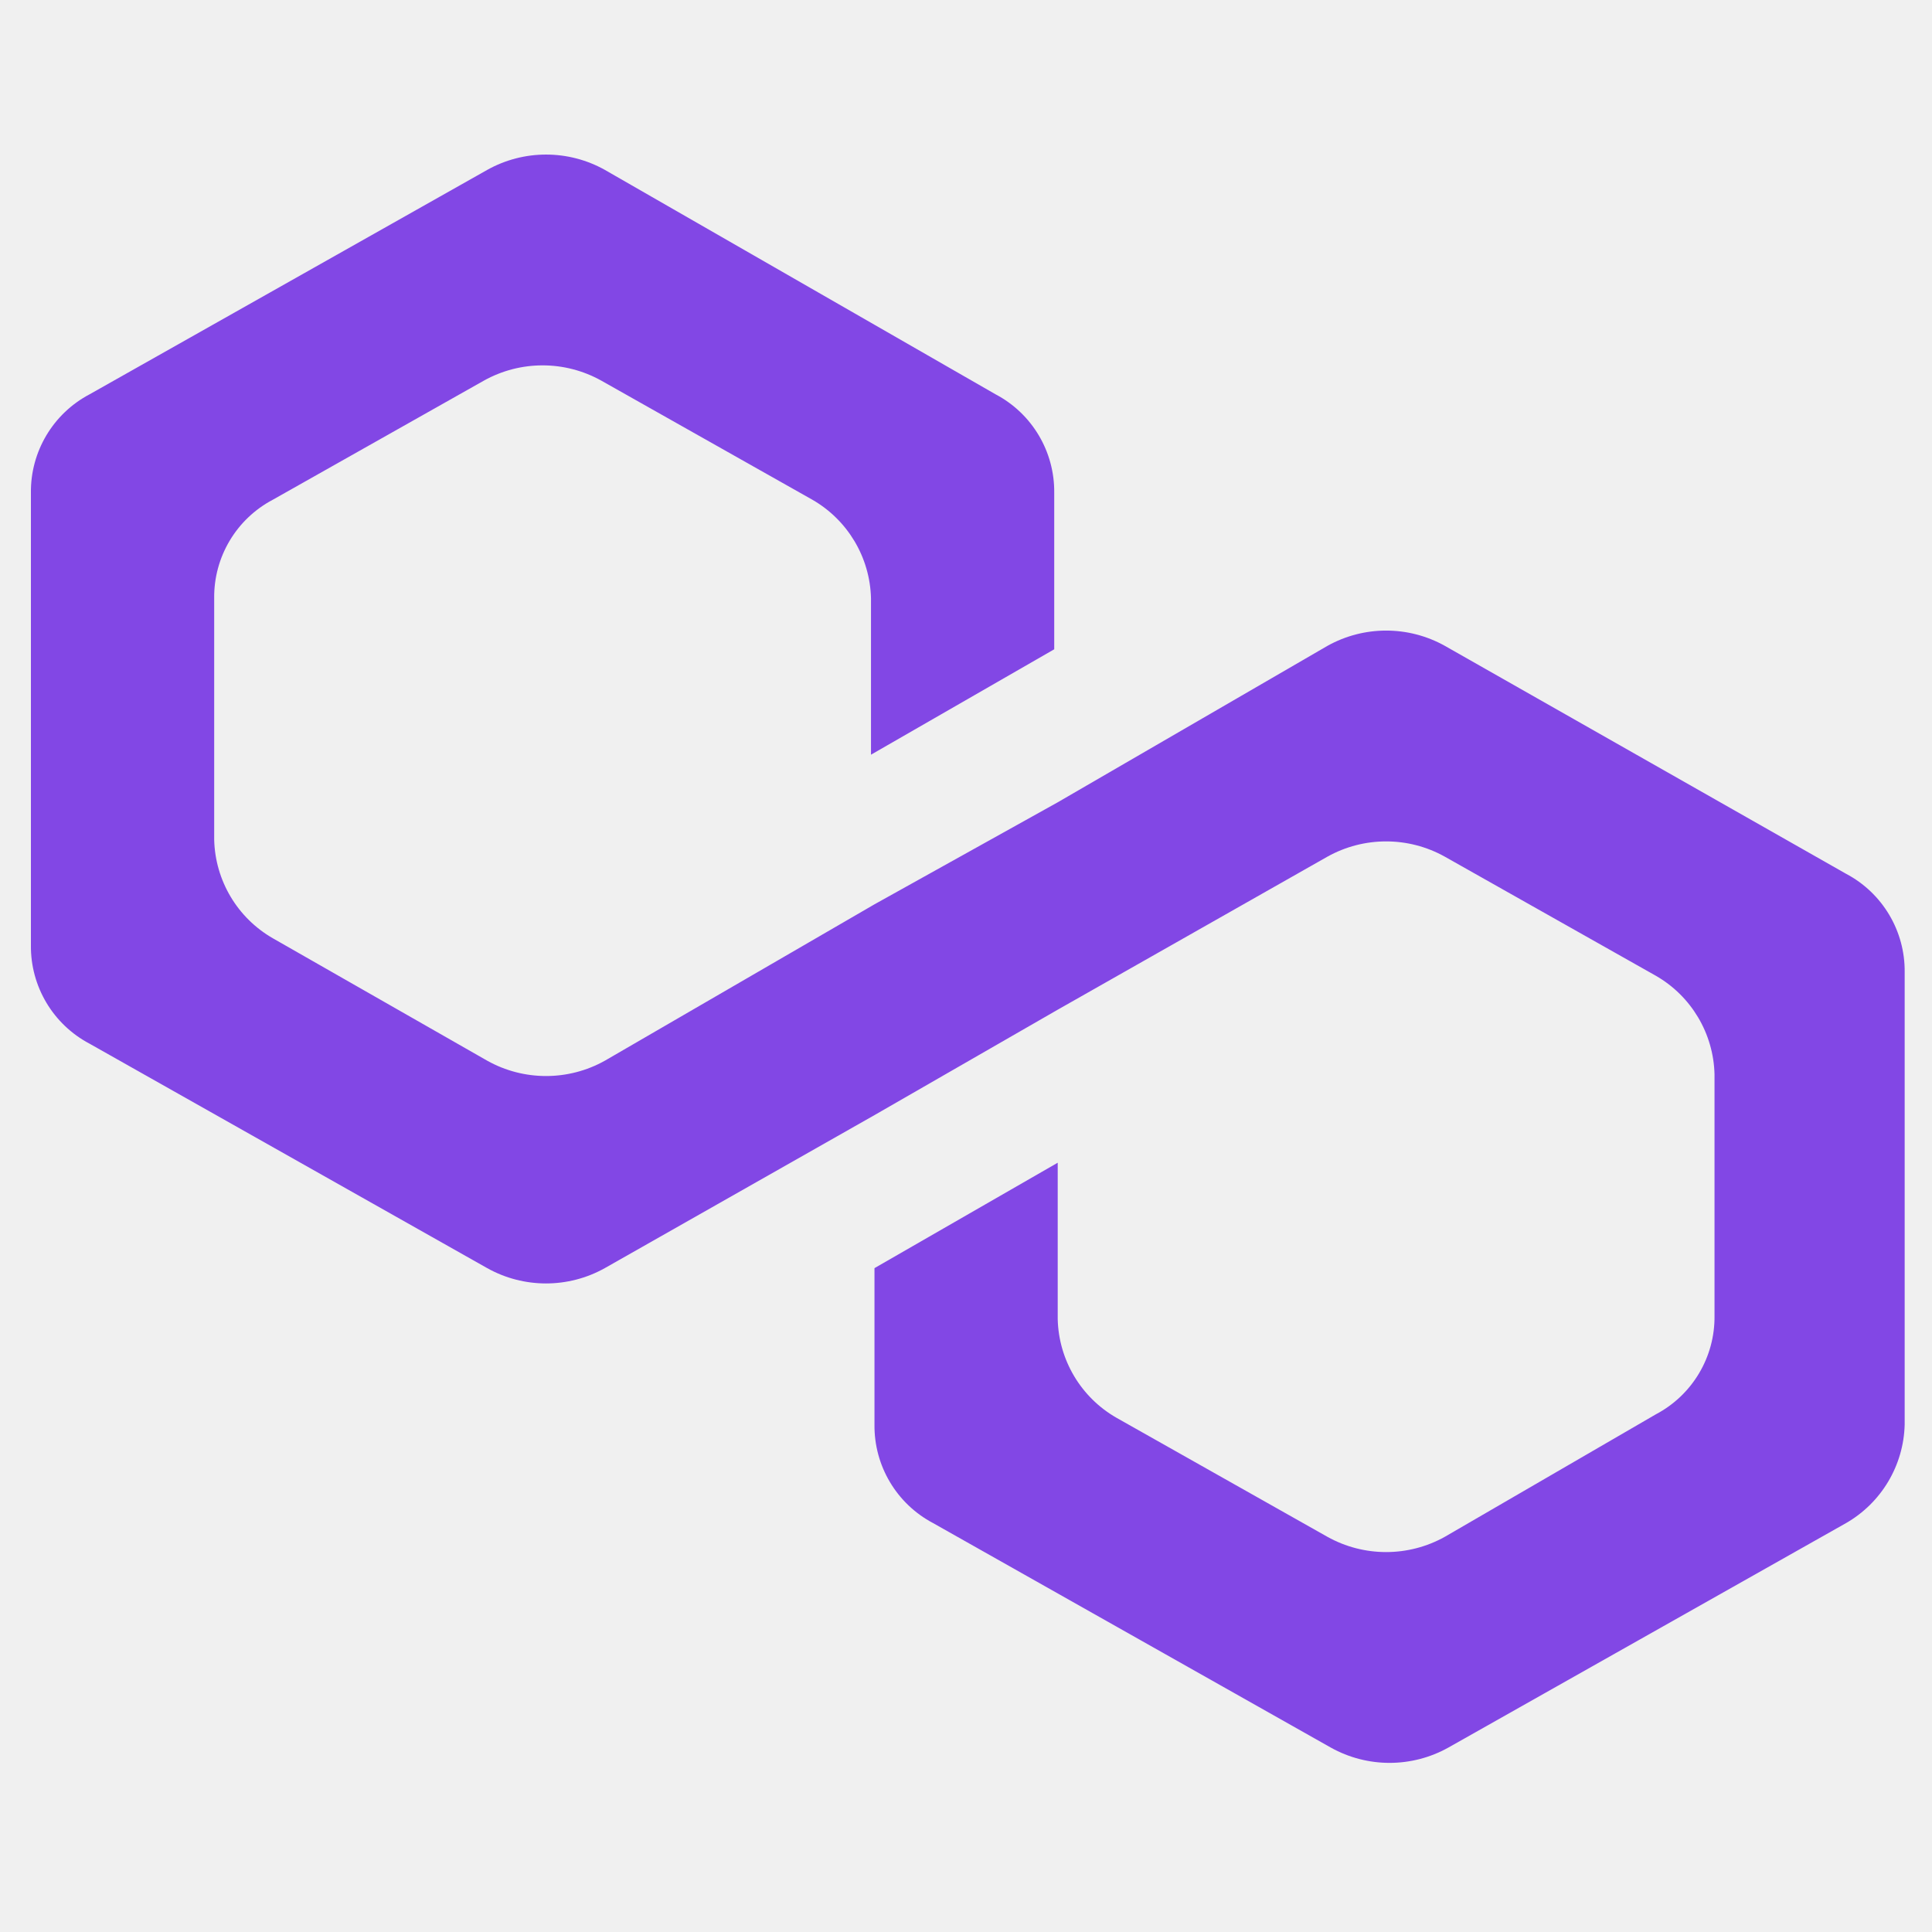
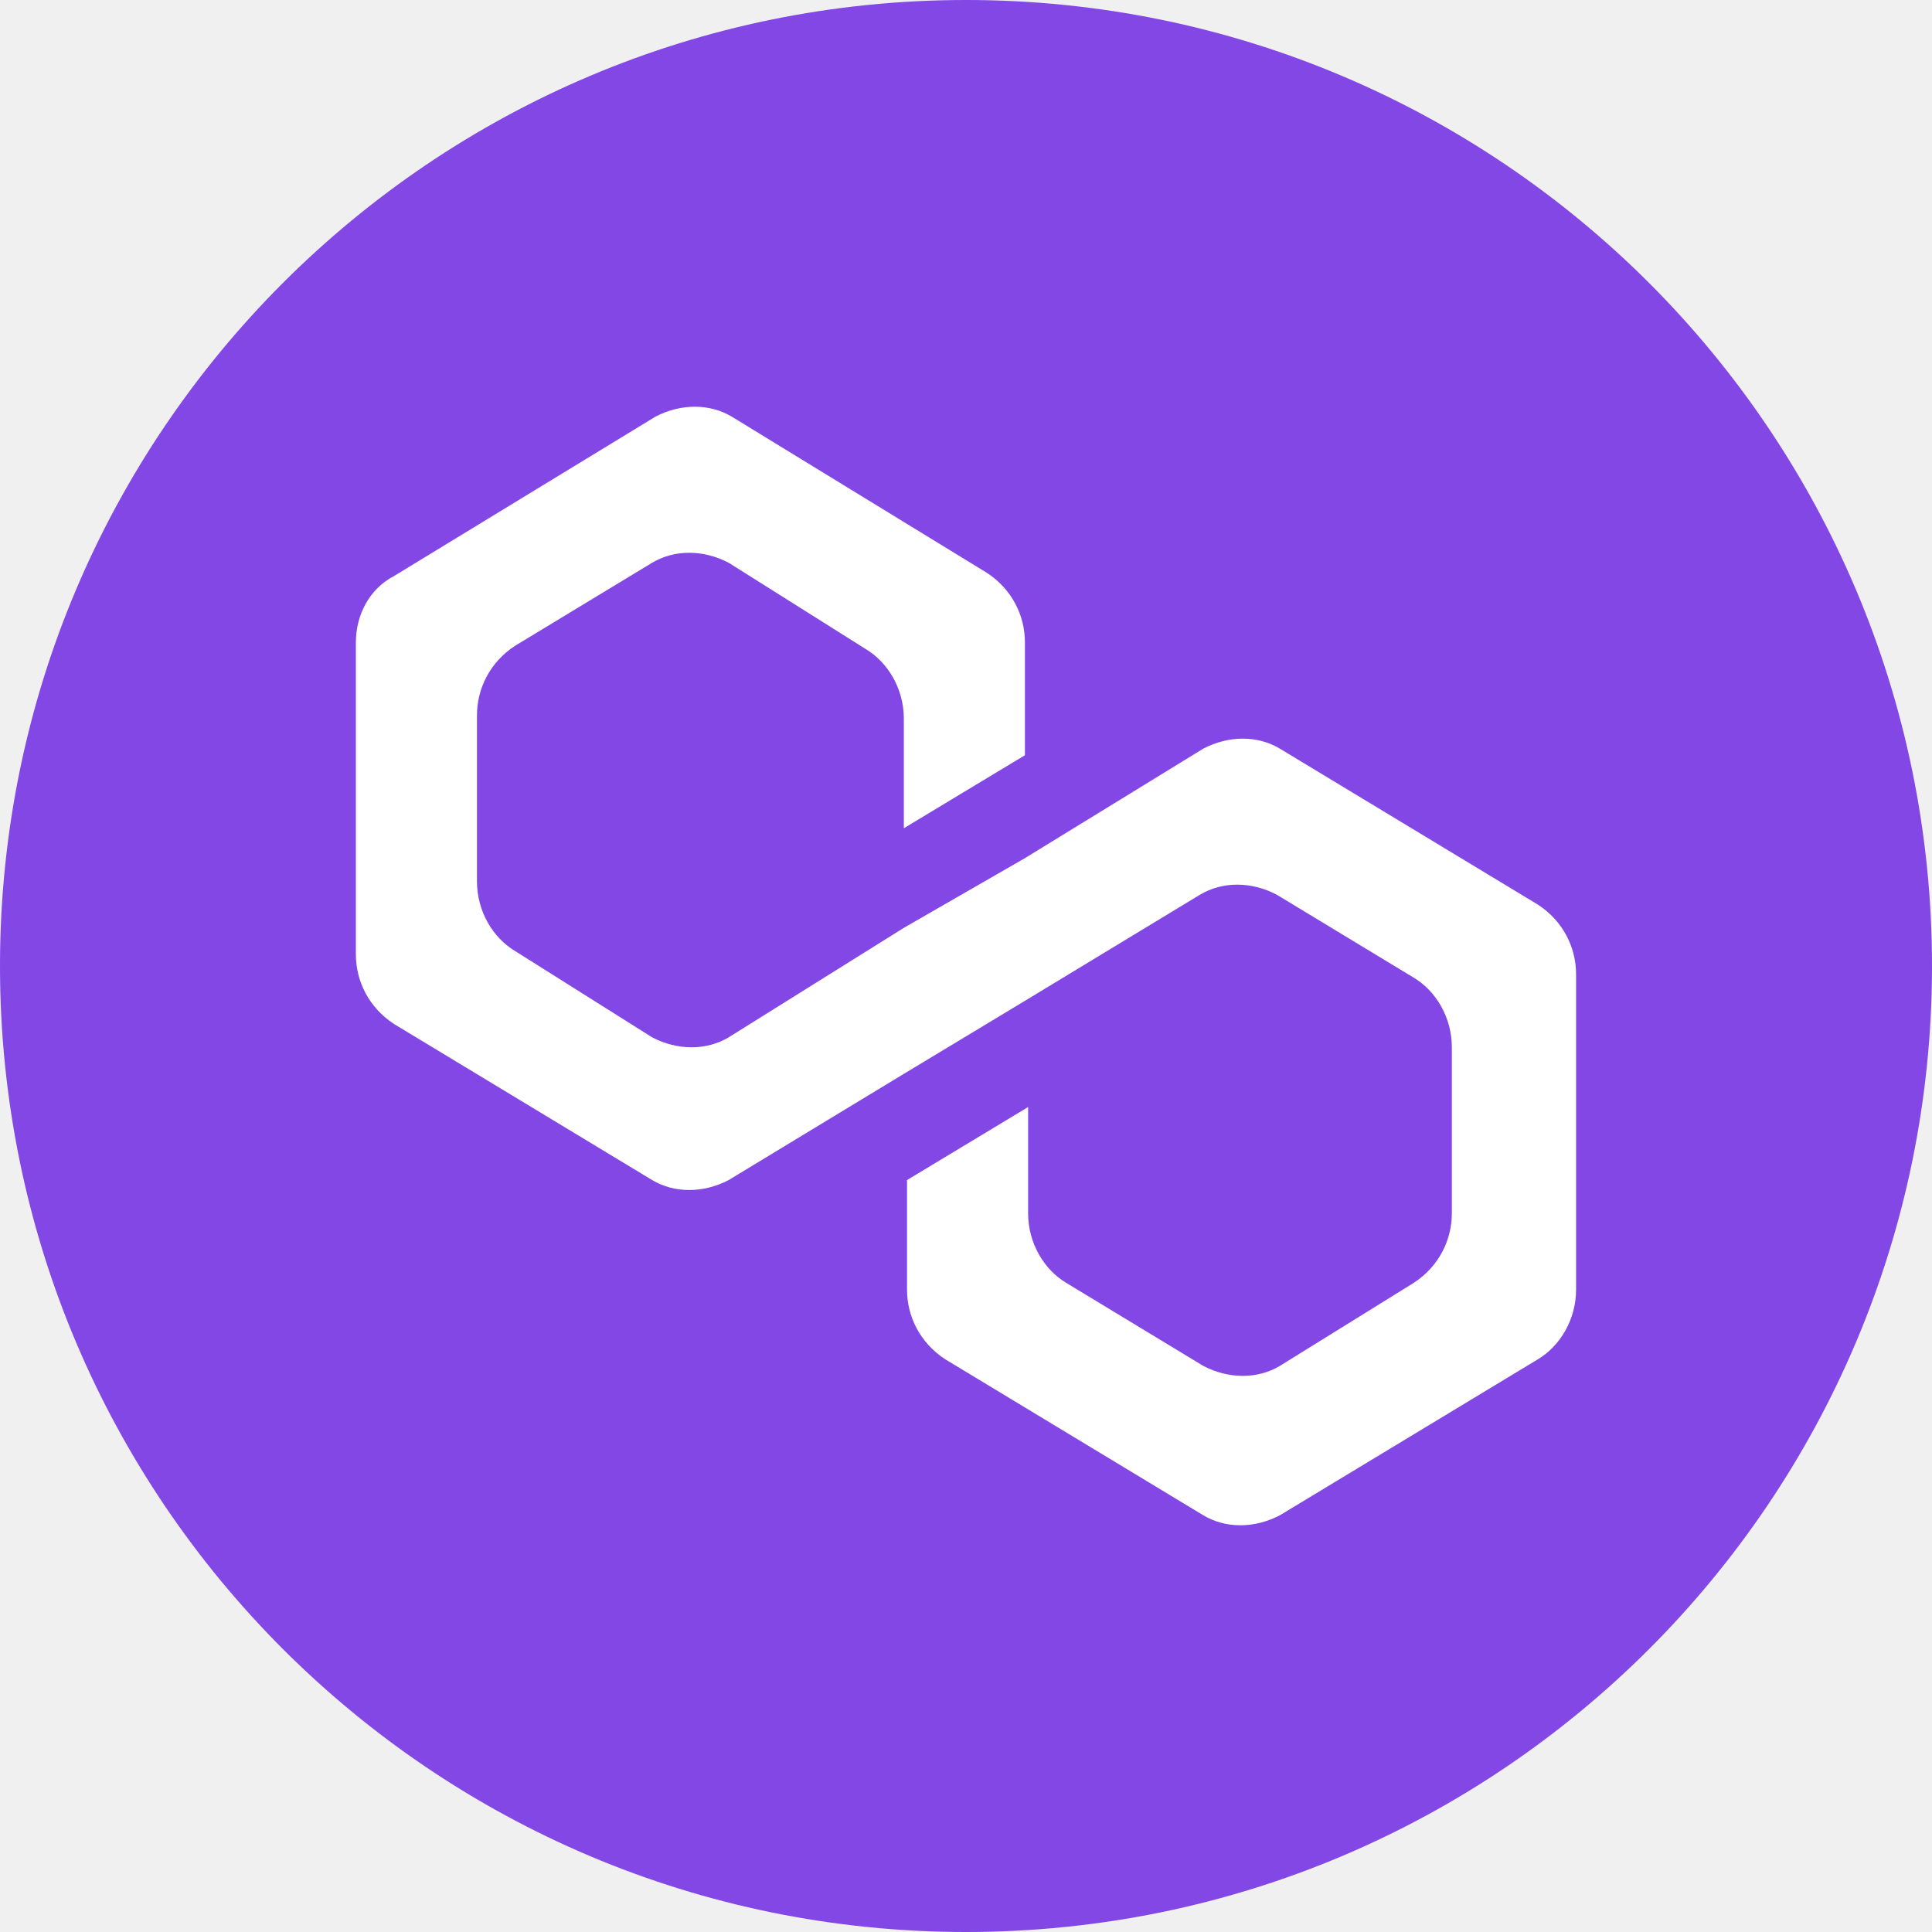
- <svg xmlns="http://www.w3.org/2000/svg" width="125" height="125" viewBox="0 0 125 125">
-   <defs>
-     <clipPath id="clip-path">
-       <rect id="Rectangle_32" data-name="Rectangle 32" width="125" height="125" transform="translate(385 345)" fill="#fff" />
-     </clipPath>
-   </defs>
-   <g id="favicon" transform="translate(-385 -345)">
-     <g id="Mask_Group_3" data-name="Mask Group 3" clip-path="url(#clip-path)">
-       <path id="Path_151" data-name="Path 151" d="M91.487,31.85a7.794,7.794,0,0,0-7.605,0L66.434,41.97l-11.855,6.6L37.132,58.69a7.8,7.8,0,0,1-7.605,0L15.658,50.77a7.566,7.566,0,0,1-3.8-6.38V28.77a7.114,7.114,0,0,1,3.8-6.38l13.645-7.7a7.8,7.8,0,0,1,7.605,0l13.645,7.7a7.566,7.566,0,0,1,3.8,6.38V38.89l11.855-6.82V21.95a7.114,7.114,0,0,0-3.8-6.38L37.132,1.051a7.8,7.8,0,0,0-7.605,0L3.8,15.571A7.114,7.114,0,0,0,0,21.95V51.21a7.114,7.114,0,0,0,3.8,6.38l25.724,14.52a7.8,7.8,0,0,0,7.605,0l17.447-9.9,11.855-6.82,17.448-9.9a7.794,7.794,0,0,1,7.605,0l13.645,7.7a7.567,7.567,0,0,1,3.8,6.38v15.62a7.114,7.114,0,0,1-3.8,6.38l-13.645,7.92a7.8,7.8,0,0,1-7.605,0l-13.645-7.7a7.567,7.567,0,0,1-3.8-6.38V65.289l-11.855,6.82v10.12a7.114,7.114,0,0,0,3.8,6.38l25.724,14.52a7.8,7.8,0,0,0,7.605,0l25.724-14.52a7.567,7.567,0,0,0,3.8-6.38V52.97a7.114,7.114,0,0,0-3.8-6.38Z" transform="translate(387 354.939)" fill="#8247e5" />
-     </g>
-   </g>
+ <svg xmlns="http://www.w3.org/2000/svg" width="40" height="40" viewBox="0 0 40 40" fill="none">
+   <path d="M20 40C31.046 40 40 31.046 40 20C40 8.954 31.046 0 20 0C8.954 0 0 8.954 0 20C0 31.046 8.954 40 20 40Z" fill="#8247E5" />
+   <path d="M26.497 15.499C26.035 15.224 25.442 15.224 24.914 15.499L21.22 17.767L18.713 19.21L15.086 21.477C14.624 21.752 14.03 21.752 13.502 21.477L10.666 19.691C10.204 19.416 9.875 18.866 9.875 18.247V14.812C9.875 14.262 10.139 13.712 10.666 13.369L13.502 11.651C13.964 11.376 14.558 11.376 15.086 11.651L17.922 13.437C18.384 13.712 18.713 14.262 18.713 14.88V17.148L21.22 15.636V13.3C21.22 12.75 20.956 12.2 20.428 11.857L15.152 8.627C14.69 8.352 14.096 8.352 13.569 8.627L8.16 11.925C7.632 12.2 7.368 12.75 7.368 13.3V19.759C7.368 20.309 7.632 20.859 8.16 21.202L13.502 24.432C13.964 24.707 14.558 24.707 15.086 24.432L18.713 22.233L21.22 20.721L24.848 18.522C25.31 18.247 25.903 18.247 26.431 18.522L29.267 20.24C29.729 20.515 30.059 21.065 30.059 21.683V25.119C30.059 25.669 29.795 26.219 29.267 26.562L26.497 28.28C26.035 28.555 25.442 28.555 24.914 28.28L22.078 26.562C21.616 26.288 21.286 25.738 21.286 25.119V22.92L18.779 24.432V26.7C18.779 27.25 19.043 27.799 19.571 28.143L24.914 31.373C25.376 31.648 25.969 31.648 26.497 31.373L31.84 28.143C32.301 27.868 32.631 27.318 32.631 26.7V20.172C32.631 19.622 32.367 19.072 31.84 18.729L26.497 15.499Z" fill="white" />
</svg>
